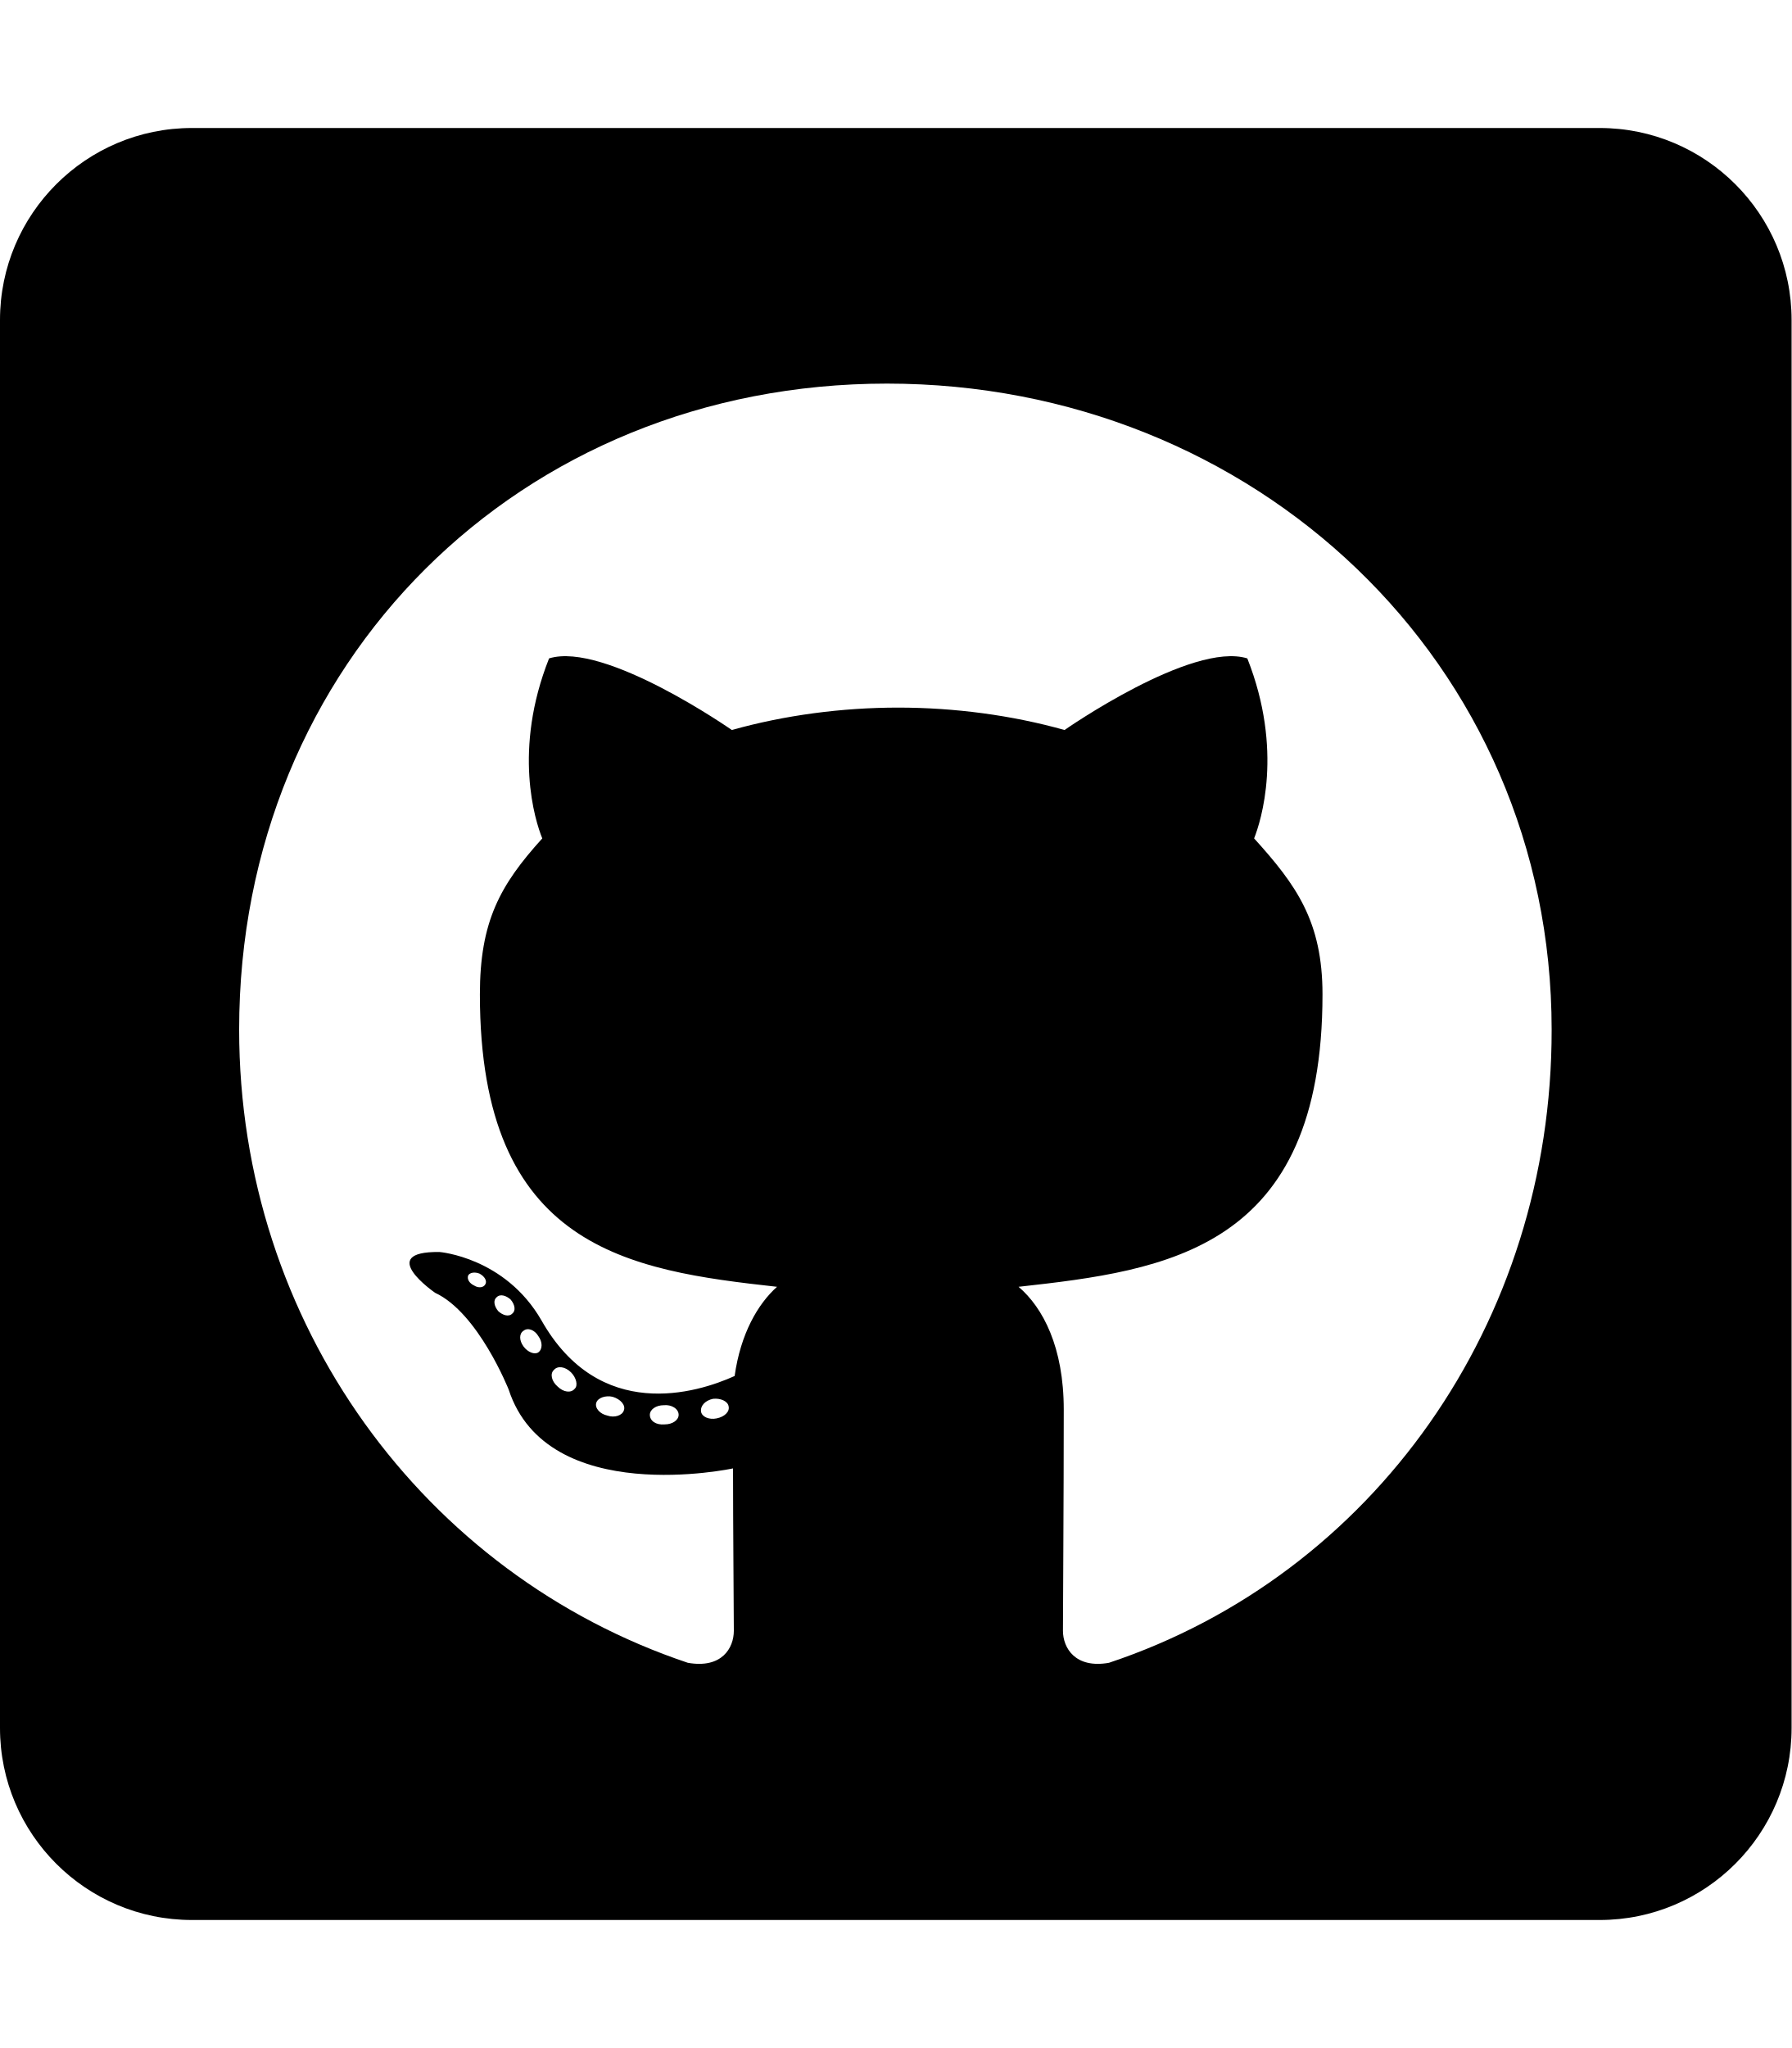
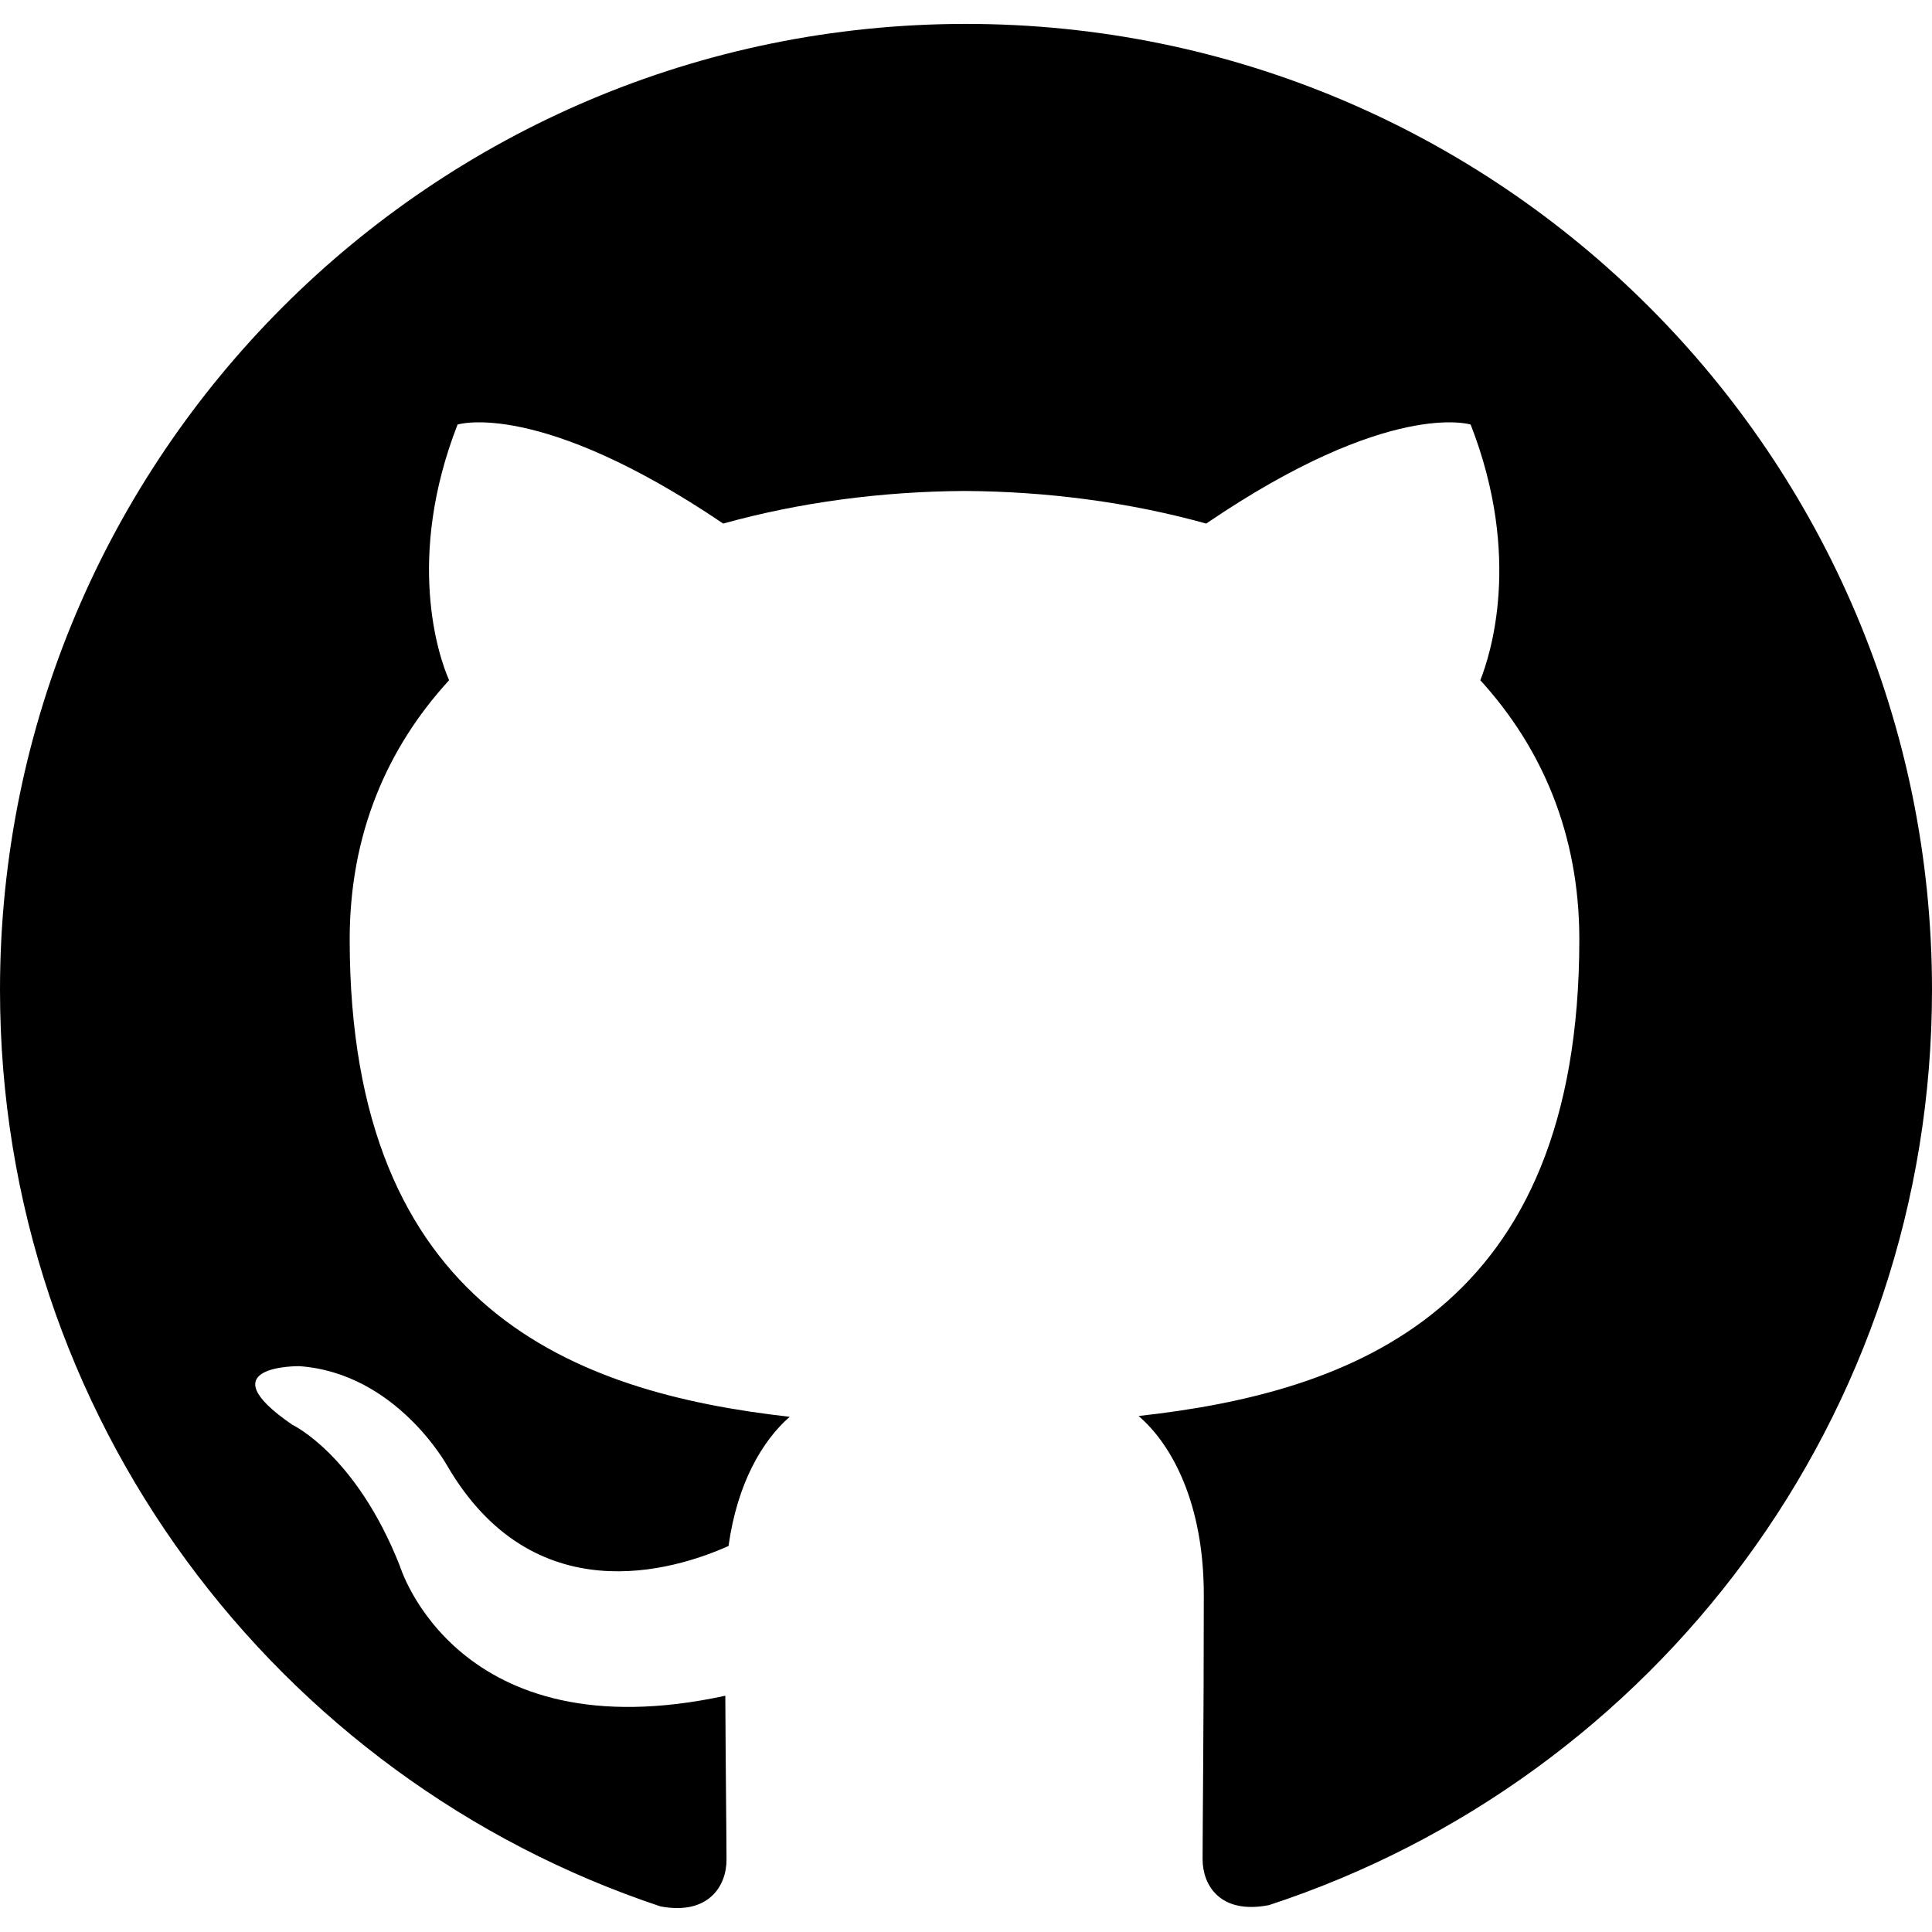
- <svg xmlns="http://www.w3.org/2000/svg" viewBox="0 0 448 512">
-   <path d="M400 32H48C21.5 32 0 53.5 0 80v352c0 26.5 21.5 48 48 48h352c26.5 0 48-21.5 48-48V80c0-26.5-21.5-48-48-48zM277.3 415.7c-8.4 1.5-11.5-3.7-11.5-8 0-5.4.2-33 .2-55.3 0-15.6-5.2-25.5-11.3-30.7 37-4.1 76-9.2 76-73.1 0-18.2-6.5-27.3-17.1-39 1.7-4.3 7.4-22-1.7-45-13.9-4.3-45.7 17.9-45.7 17.9-13.2-3.7-27.5-5.6-41.6-5.6-14.1 0-28.4 1.9-41.6 5.6 0 0-31.8-22.2-45.7-17.9-9.1 22.9-3.5 40.6-1.7 45-10.6 11.7-15.6 20.8-15.6 39 0 63.6 37.3 69 74.3 73.1-4.8 4.3-9.1 11.7-10.6 22.3-9.5 4.3-33.8 11.7-48.3-13.9-9.1-15.8-25.5-17.1-25.5-17.1-16.2-.2-1.1 10.2-1.1 10.2 10.8 5 18.4 24.2 18.4 24.2 9.7 29.7 56.1 19.7 56.1 19.7 0 13.9.2 36.5.2 40.6 0 4.3-3 9.5-11.5 8-66-22.1-112.2-84.9-112.2-158.3 0-91.8 70.2-161.5 162-161.5S388 165.6 388 257.4c.1 73.4-44.7 136.3-110.7 158.3zm-98.1-61.1c-1.9.4-3.7-.4-3.9-1.7-.2-1.5 1.1-2.8 3-3.2 1.9-.2 3.7.6 3.9 1.9.3 1.3-1 2.6-3 3zm-9.5-.9c0 1.3-1.5 2.4-3.5 2.4-2.2.2-3.7-.9-3.7-2.4 0-1.3 1.5-2.4 3.5-2.4 1.9-.2 3.7.9 3.7 2.4zm-13.7-1.1c-.4 1.3-2.4 1.9-4.1 1.3-1.9-.4-3.2-1.9-2.8-3.2.4-1.3 2.4-1.9 4.1-1.5 2 .6 3.3 2.1 2.8 3.4zm-12.3-5.4c-.9 1.1-2.8.9-4.3-.6-1.5-1.3-1.9-3.2-.9-4.1.9-1.1 2.8-.9 4.3.6 1.3 1.3 1.8 3.3.9 4.1zm-9.1-9.1c-.9.6-2.6 0-3.7-1.5s-1.1-3.2 0-3.9c1.1-.9 2.8-.2 3.7 1.3 1.1 1.5 1.1 3.3 0 4.1zm-6.5-9.7c-.9.9-2.4.4-3.5-.6-1.1-1.3-1.3-2.8-.4-3.5.9-.9 2.4-.4 3.5.6 1.1 1.3 1.3 2.8.4 3.5zm-6.7-7.4c-.4.9-1.7 1.1-2.8.4-1.3-.6-1.9-1.7-1.5-2.6.4-.6 1.5-.9 2.8-.4 1.3.7 1.9 1.8 1.5 2.6z" />
+ <svg xmlns="http://www.w3.org/2000/svg" role="img" viewBox="0 0 24 24">
+   <path d="M12 .297c-6.63 0-12 5.373-12 12 0 5.303 3.438 9.8 8.205 11.385.6.113.82-.258.82-.577 0-.285-.01-1.04-.015-2.04-3.338.724-4.042-1.61-4.042-1.61C4.422 18.07 3.633 17.7 3.633 17.7c-1.087-.744.084-.729.084-.729 1.205.084 1.838 1.236 1.838 1.236 1.07 1.835 2.809 1.305 3.495.998.108-.776.417-1.305.76-1.605-2.665-.3-5.466-1.332-5.466-5.93 0-1.31.465-2.38 1.235-3.22-.135-.303-.54-1.523.105-3.176 0 0 1.005-.322 3.3 1.23.96-.267 1.98-.399 3-.405 1.02.006 2.04.138 3 .405 2.28-1.552 3.285-1.23 3.285-1.23.645 1.653.24 2.873.12 3.176.765.84 1.23 1.91 1.23 3.22 0 4.61-2.805 5.625-5.475 5.92.42.36.81 1.096.81 2.22 0 1.606-.015 2.896-.015 3.286 0 .315.21.69.825.57C20.565 22.092 24 17.592 24 12.297c0-6.627-5.373-12-12-12" />
</svg>
